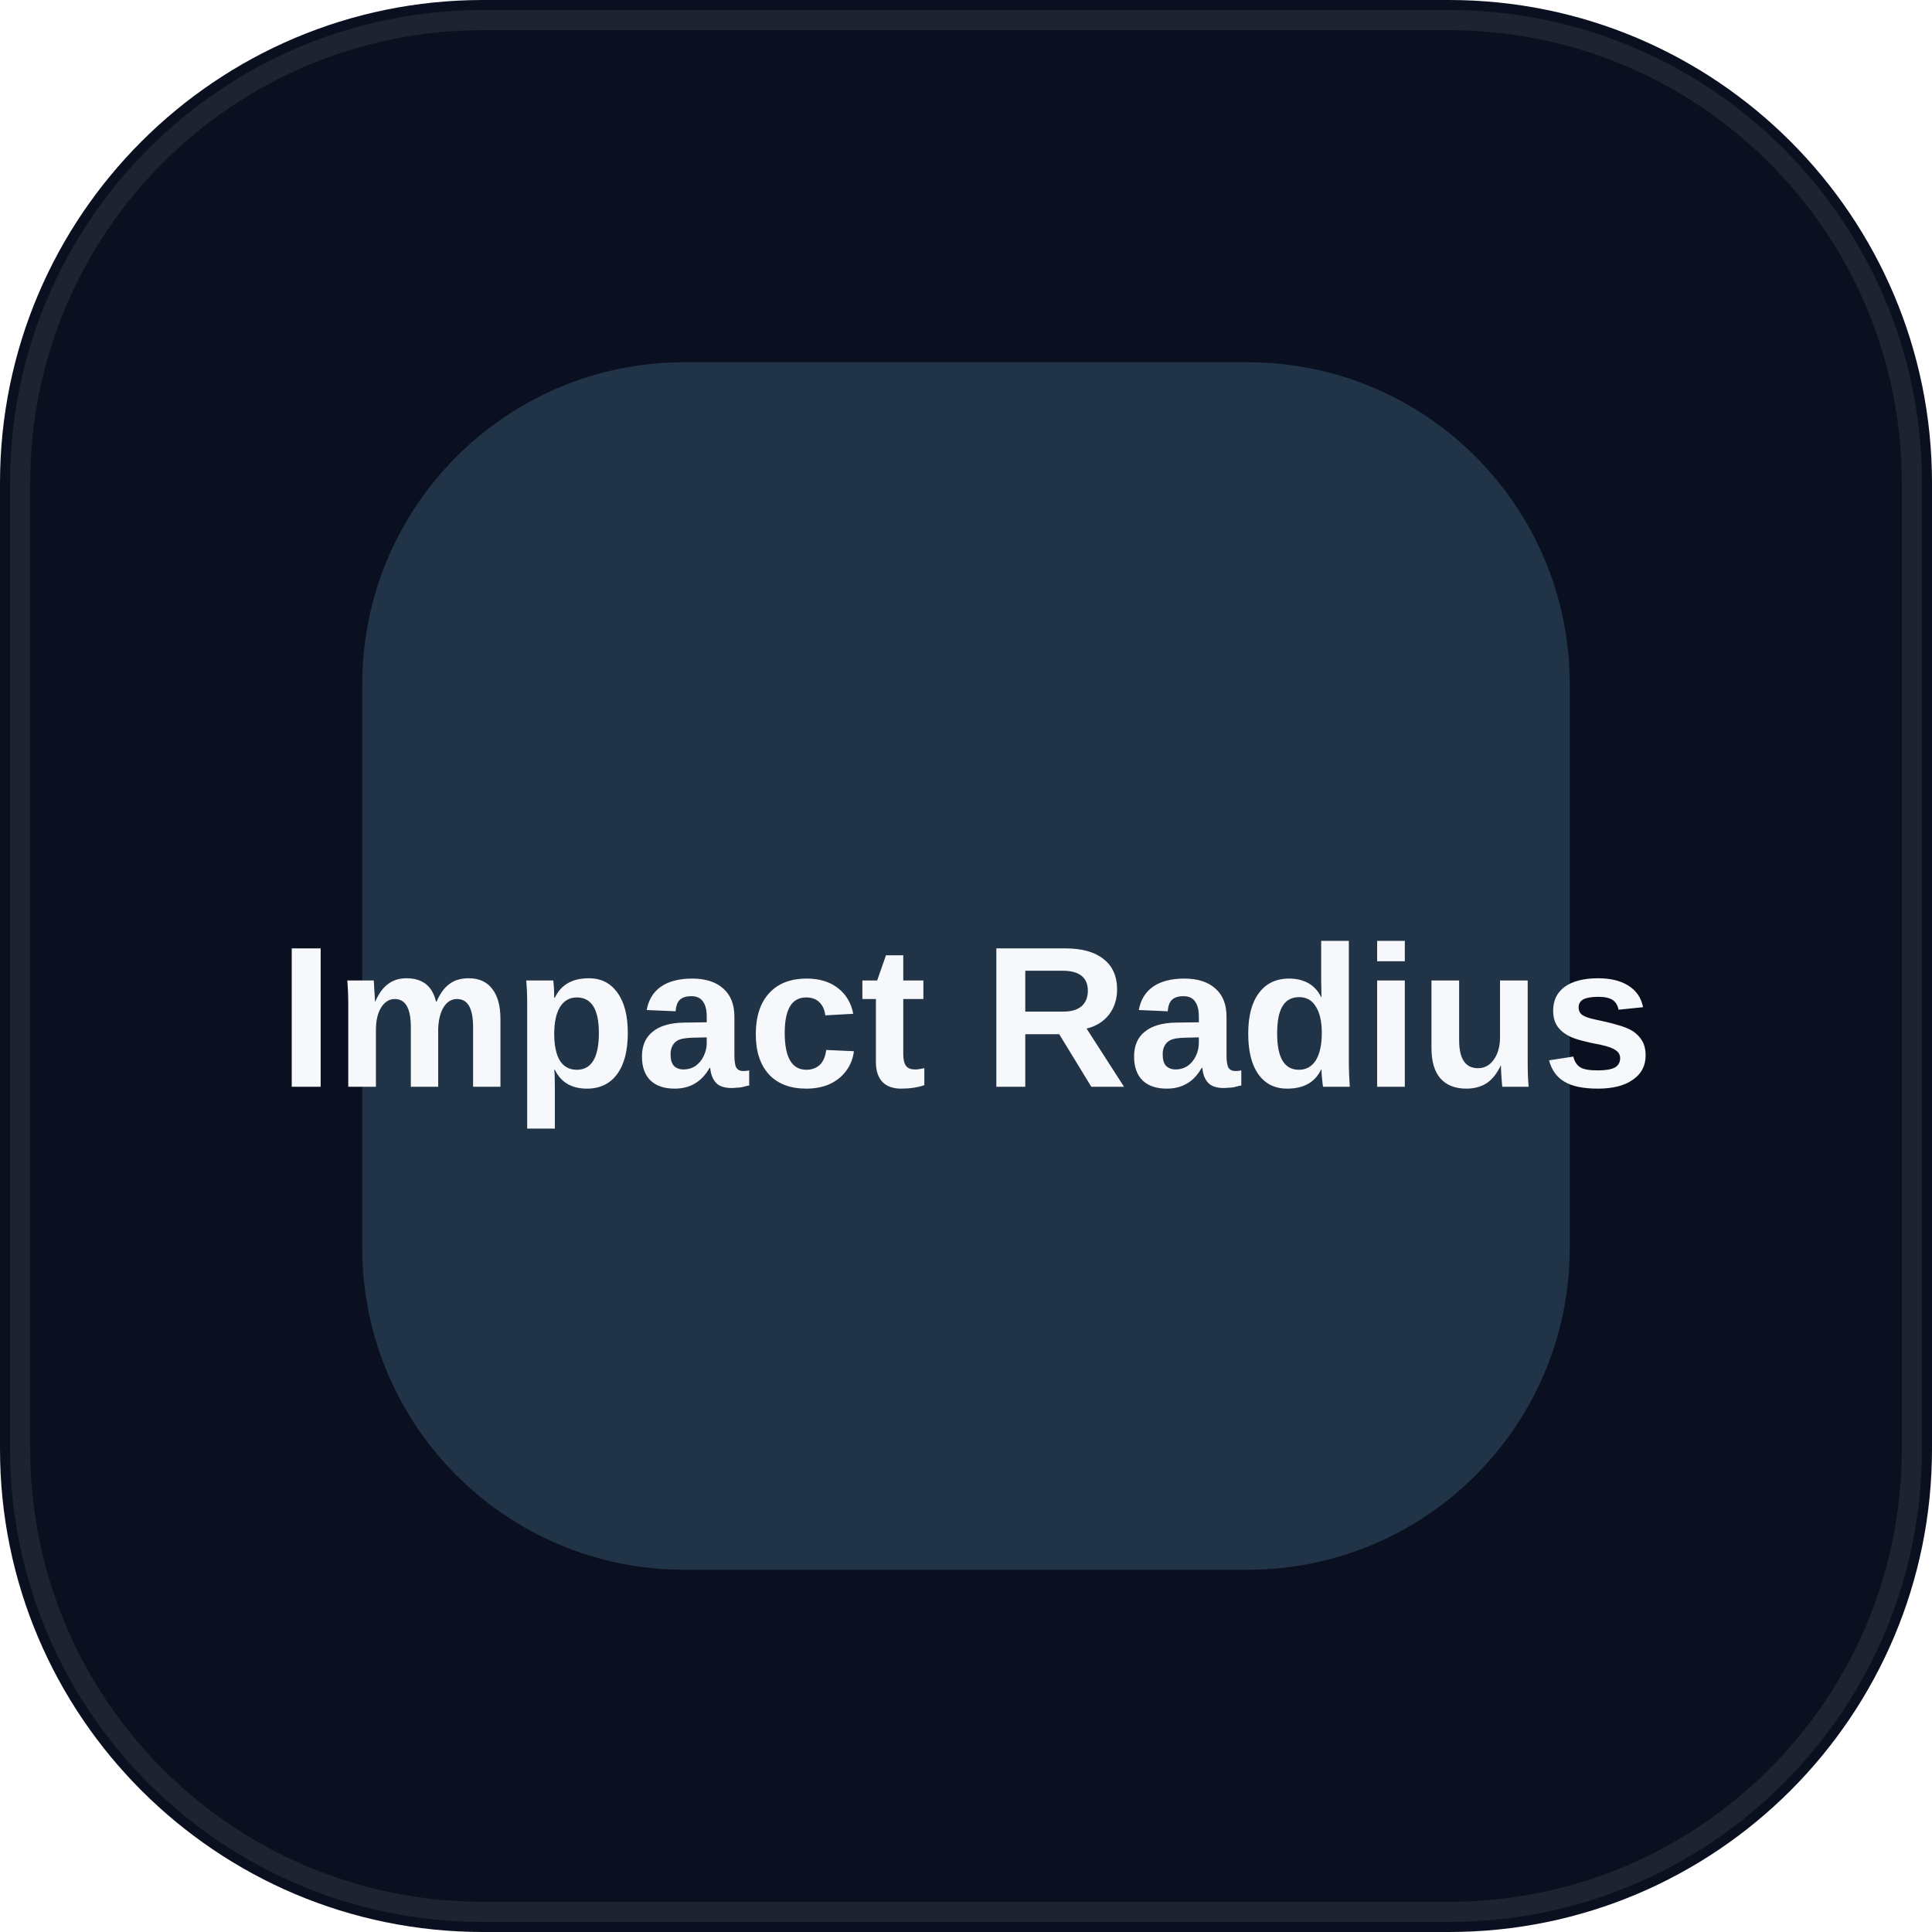
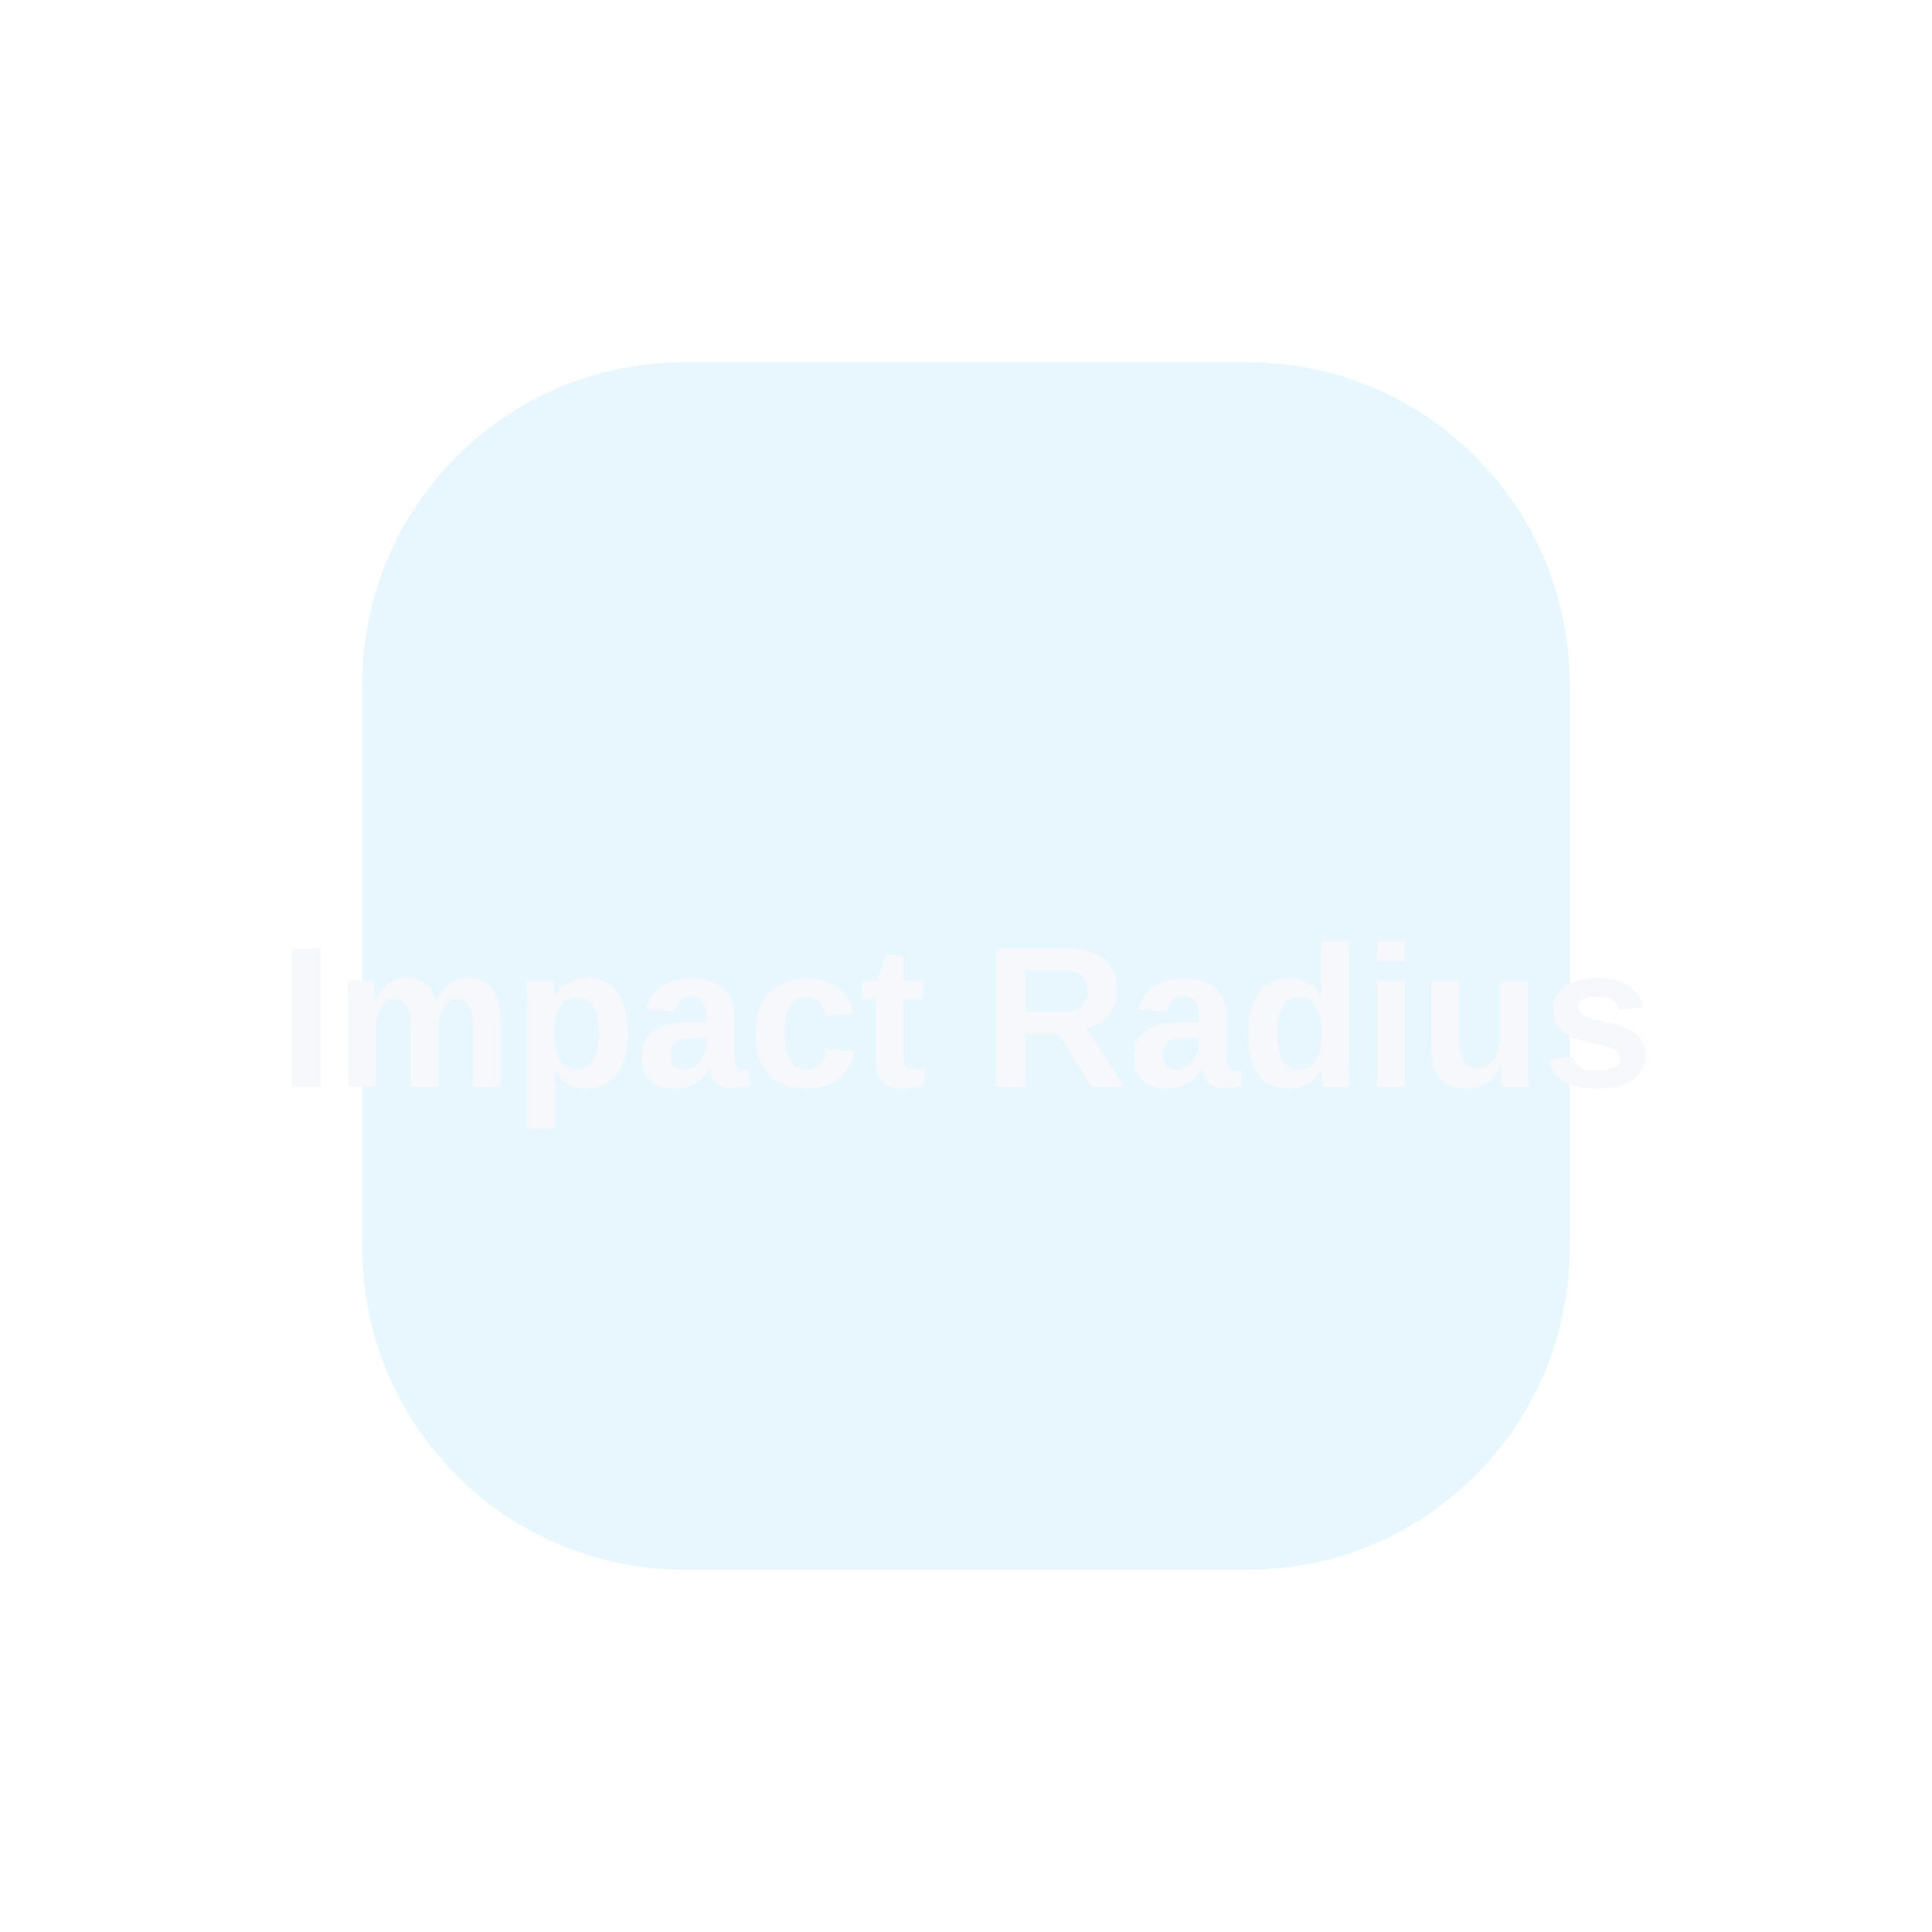
<svg xmlns="http://www.w3.org/2000/svg" width="96" height="96" viewBox="0 0 96 96">
-   <rect width="96" height="96" rx="24" fill="#0B1020" />
-   <rect x="1" y="1" width="94" height="94" rx="23" fill="none" stroke="rgba(255,255,255,0.08)" />
  <g transform="translate(48 48)">
    <rect x="-30" y="-30" width="60" height="60" rx="16" fill="#7DD3FC" opacity="0.18" />
    <text x="0" y="6" text-anchor="middle" fill="#F7F8FB" font-family="Segoe UI, Arial, sans-serif" font-size="10" font-weight="700">Impact Radius</text>
  </g>
</svg>
